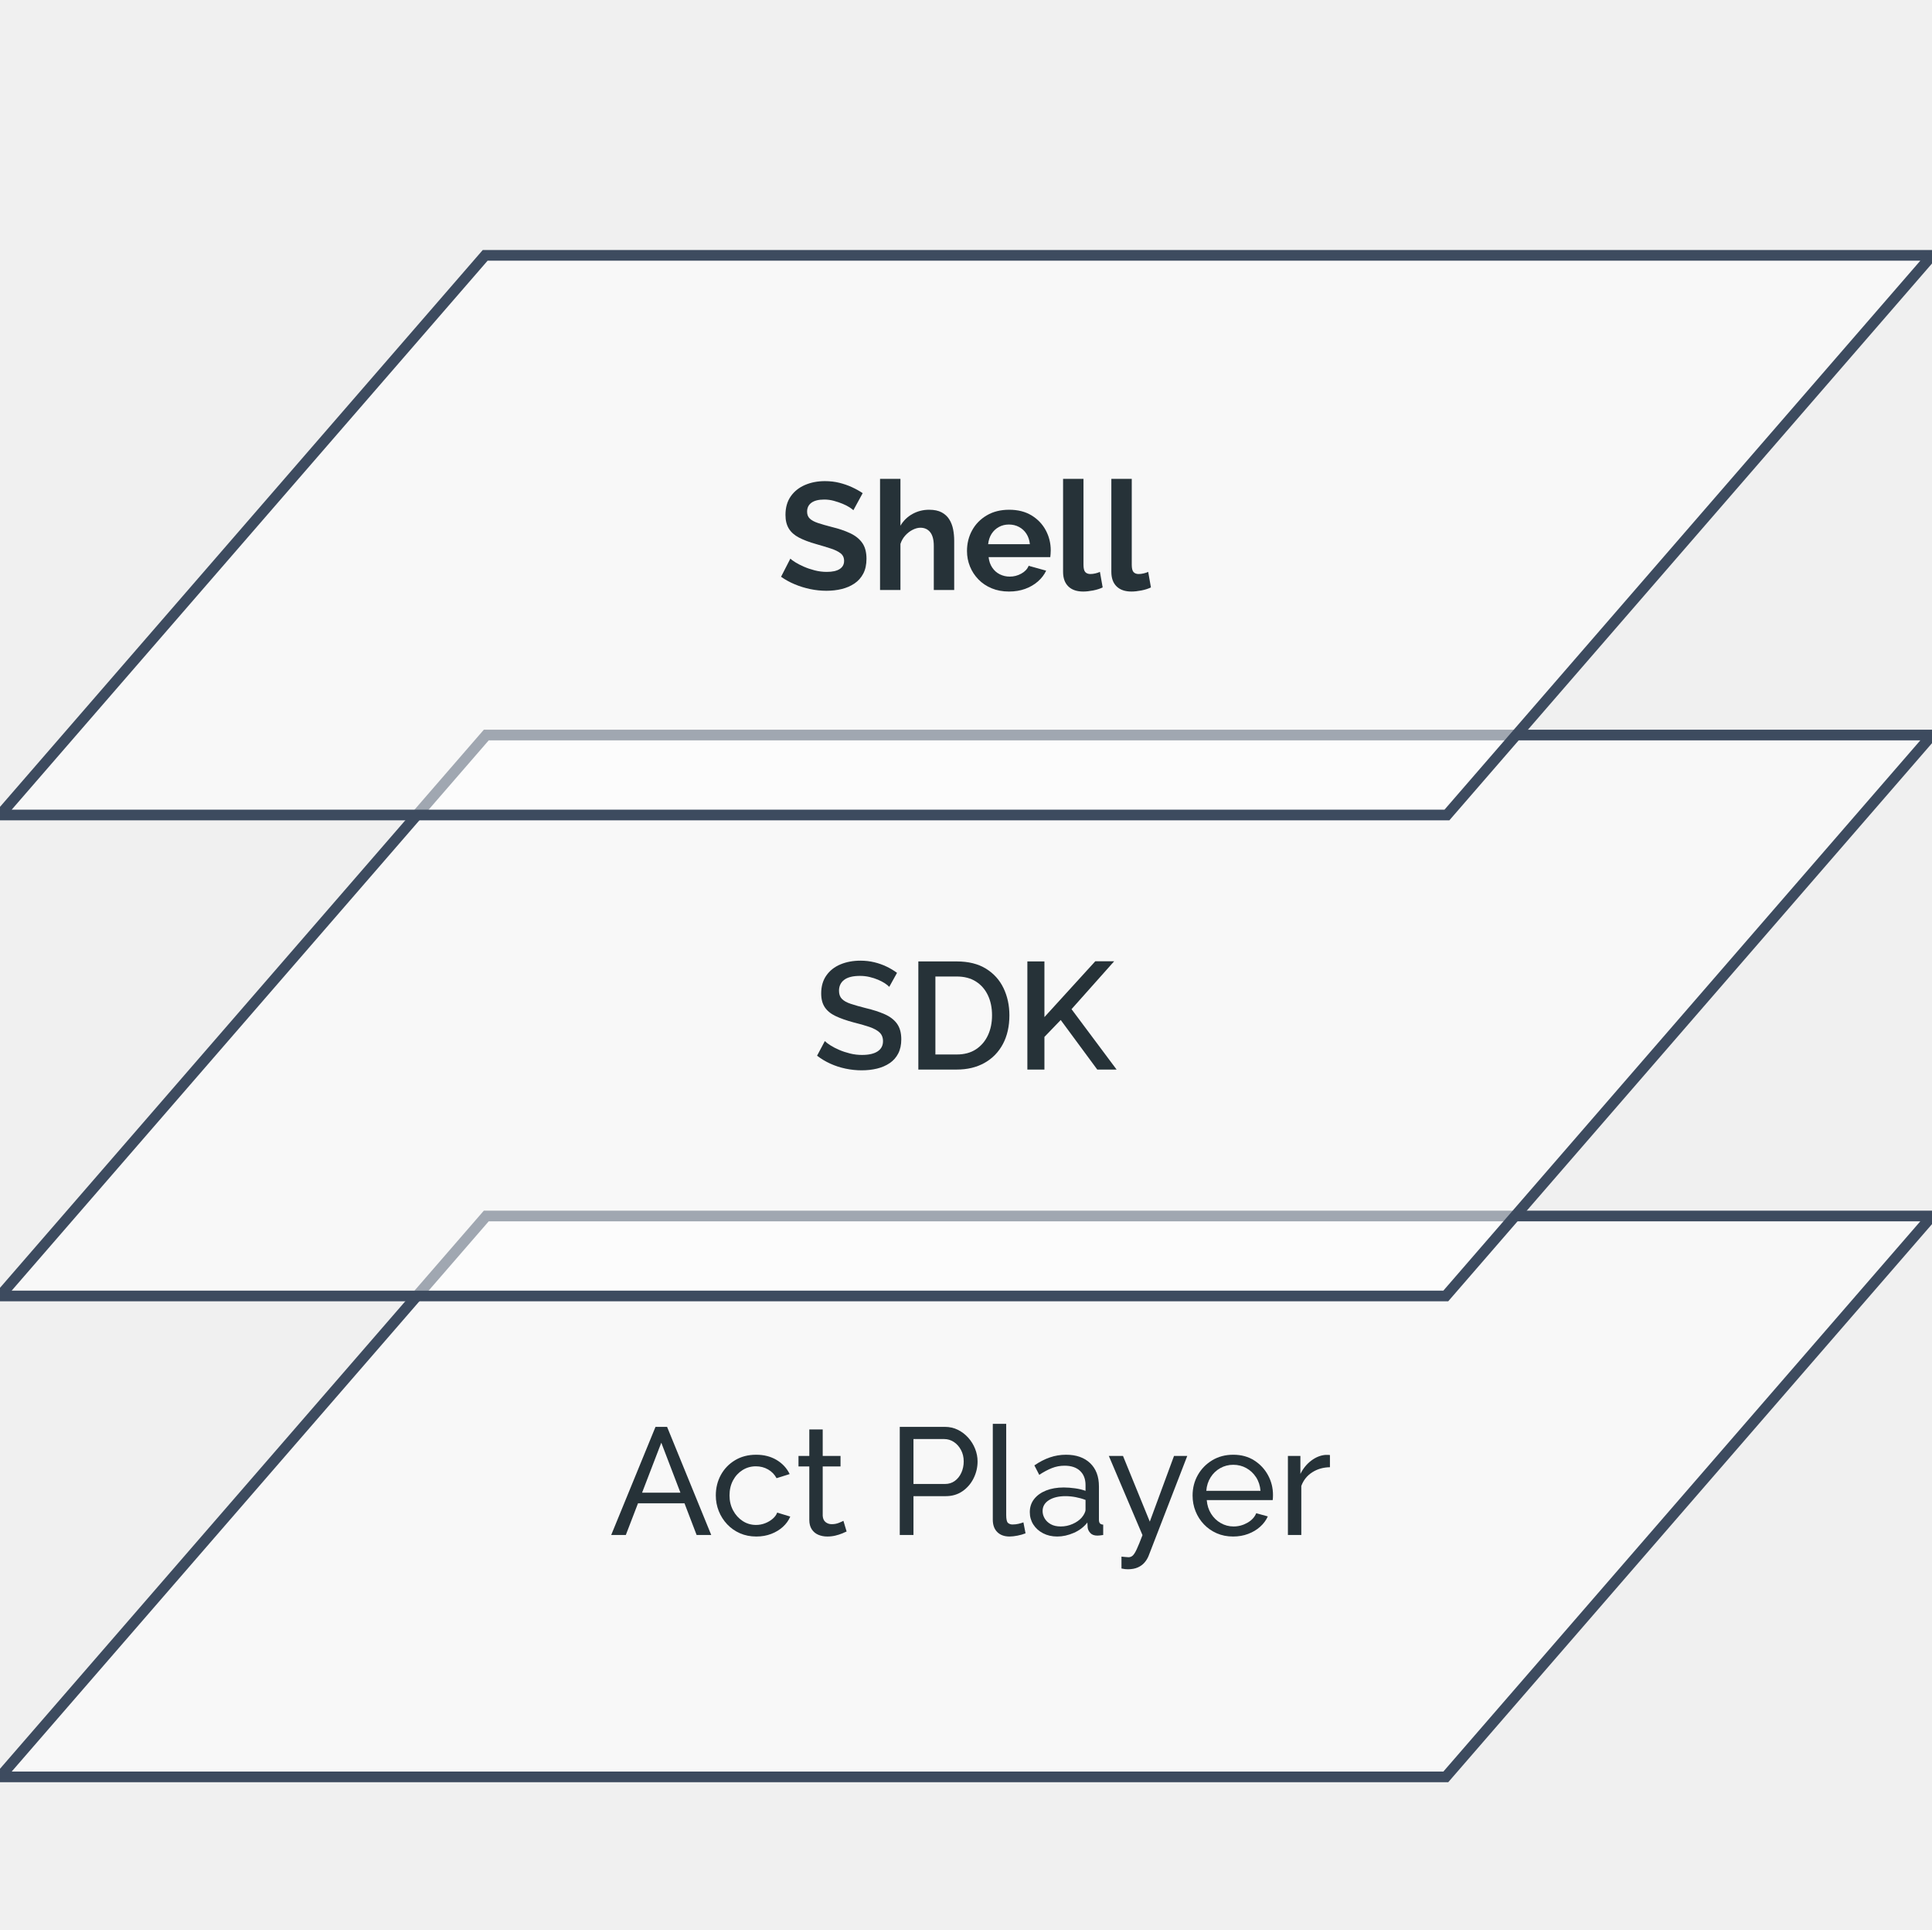
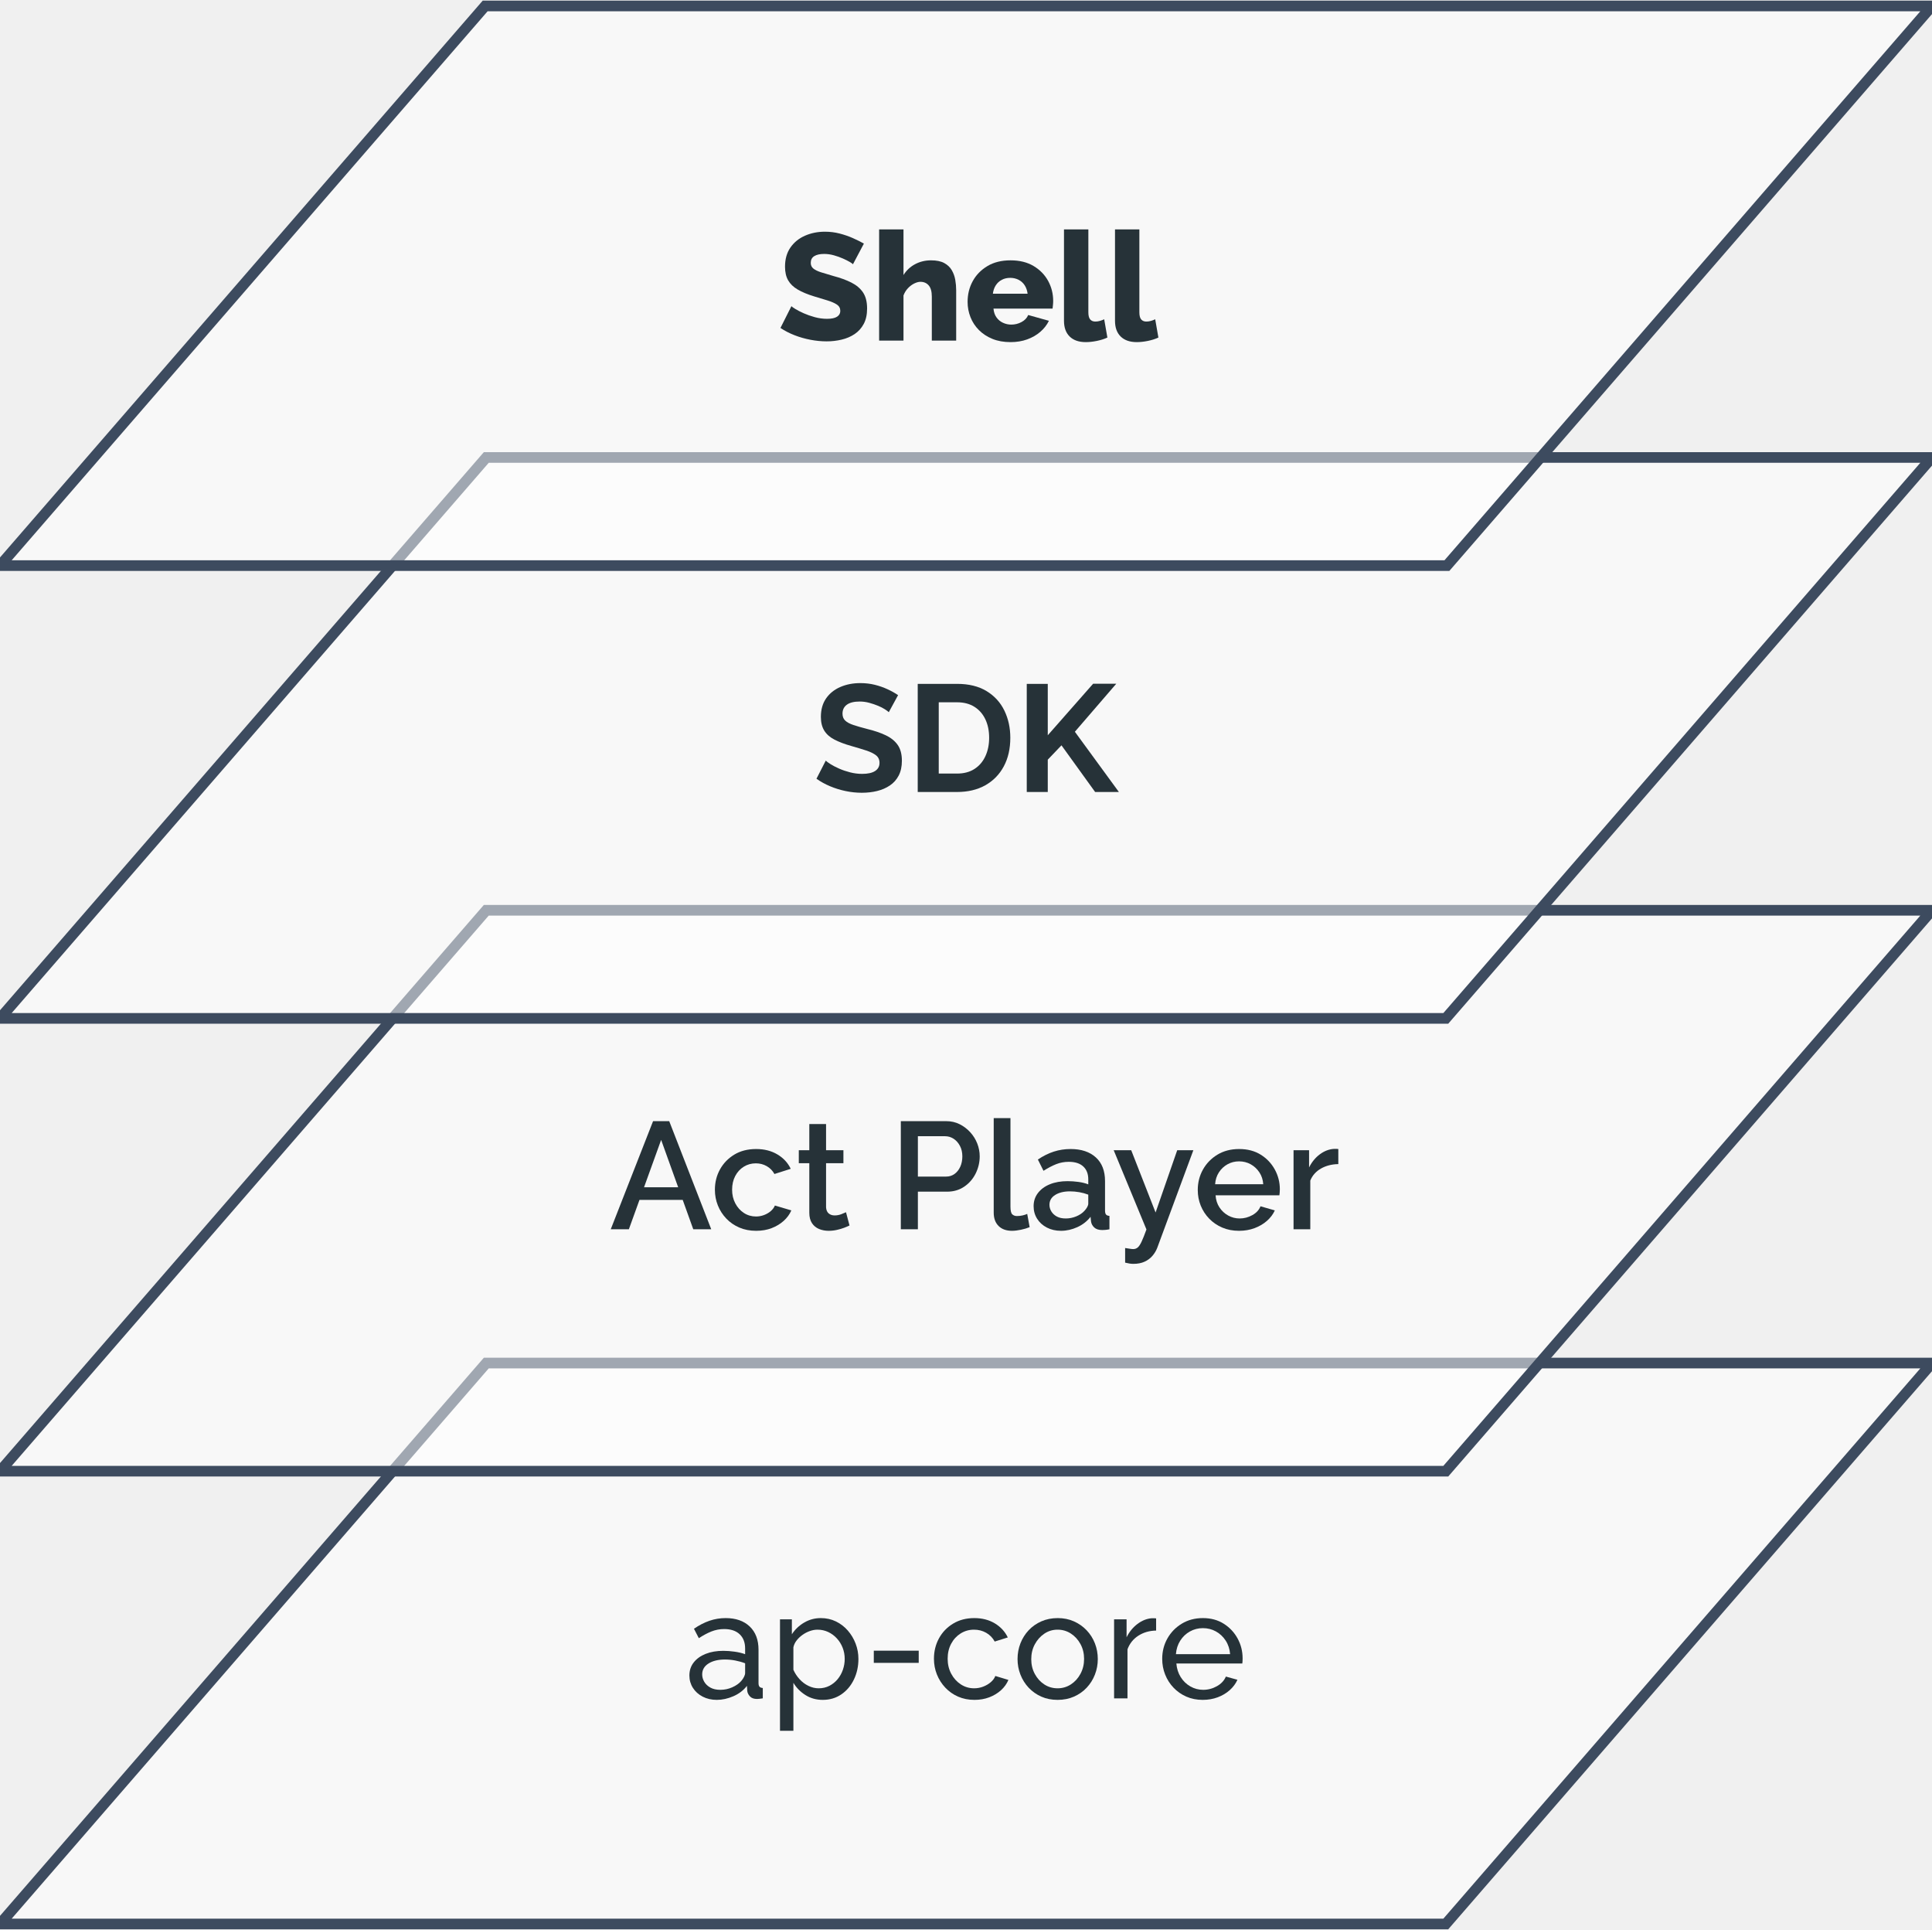
<svg xmlns="http://www.w3.org/2000/svg" width="100%" height="100%" viewBox="0 0 812 811" version="1.1" xml:space="preserve" style="fill-rule:evenodd;clip-rule:evenodd;stroke-miterlimit:8;">
-   <g transform="matrix(1,0,0,1,547.783,359.62)">
-     <g transform="matrix(0.0336985,0,0,0.0336347,-552.366,-297.194)">
-       <path d="M136,20344L6201,13336L24232,13336L18168,20344L136,20344Z" style="fill:white;fill-opacity:0.51;stroke:rgb(61,75,95);stroke-width:133.13px;" />
+   <g transform="matrix(1,0,0,1,547.783,257.31)">
+     <g transform="matrix(1,0,0,1,-5.68434e-13,164.119)">
+       <g transform="matrix(0.0336985,0,0,0.0336347,-552.366,-297.194)">
+         <path d="M136,20344L6201,13336L24232,13336L18168,20344L136,20344Z" style="fill:white;fill-opacity:0.51;stroke:rgb(61,75,95);stroke-width:133.13px;" />
+       </g>
+       <g transform="matrix(1,0,0,1,-585.604,-337.186)">
+         <path d="M327.565,619.84C327.565,617.72 328.173,615.886 329.389,614.338C330.605,612.79 332.28,611.592 334.413,610.744C336.546,609.896 339.021,609.472 341.837,609.472C343.33,609.472 344.909,609.59 346.573,609.824C348.237,610.059 349.709,610.411 350.989,610.88L350.989,608.462C350.989,605.938 350.221,603.95 348.685,602.498C347.149,601.046 344.973,600.32 342.157,600.32C340.322,600.32 338.562,600.651 336.877,601.312C335.192,601.974 333.41,602.923 331.533,604.16L329.485,600.192C331.661,598.699 333.837,597.579 336.013,596.832C338.189,596.086 340.45,595.712 342.797,595.712C347.064,595.712 350.434,596.886 352.909,599.234C355.384,601.582 356.621,604.849 356.621,609.036L356.621,623.058C356.621,623.735 356.76,624.232 357.037,624.549C357.314,624.867 357.773,625.046 358.413,625.088L358.413,629.44C357.858,629.526 357.378,629.59 356.973,629.632C356.568,629.675 356.237,629.696 355.981,629.696C354.658,629.696 353.666,629.334 353.005,628.608C352.344,627.883 351.97,627.115 351.885,626.304L351.757,624.192C350.306,626.07 348.408,627.52 346.061,628.544C343.714,629.568 341.389,630.08 339.085,630.08C336.866,630.08 334.882,629.625 333.133,628.713C331.384,627.801 330.018,626.572 329.037,625.024C328.056,623.476 327.565,621.748 327.565,619.84ZM349.325,622.181C349.837,621.59 350.242,620.988 350.541,620.375C350.84,619.763 350.989,619.245 350.989,618.823L350.989,614.704C349.666,614.198 348.28,613.807 346.829,613.532C345.378,613.258 343.949,613.12 342.541,613.12C339.682,613.12 337.368,613.68 335.597,614.799C333.826,615.919 332.941,617.45 332.941,619.393C332.941,620.449 333.229,621.474 333.805,622.466C334.381,623.459 335.234,624.272 336.365,624.906C337.496,625.54 338.893,625.856 340.557,625.856C342.306,625.856 343.97,625.508 345.549,624.811C347.128,624.114 348.386,623.237 349.325,622.181Z" style="fill:rgb(38,50,56);fill-rule:nonzero;" />
+         <path d="M383.629,630.08C380.898,630.08 378.466,629.403 376.333,628.047C374.2,626.692 372.514,624.977 371.277,622.901L371.277,643.072L365.645,643.072L365.645,596.224L370.637,596.224L370.637,602.509C371.96,600.477 373.688,598.836 375.821,597.586C377.954,596.337 380.28,595.712 382.797,595.712C385.101,595.712 387.213,596.178 389.133,597.11C391.053,598.042 392.717,599.312 394.125,600.921C395.533,602.531 396.632,604.362 397.421,606.416C398.21,608.47 398.605,610.62 398.605,612.864C398.605,615.998 397.976,618.878 396.717,621.504C395.458,624.13 393.698,626.216 391.437,627.762C389.176,629.308 386.573,630.08 383.629,630.08ZM381.901,625.216C383.565,625.216 385.069,624.868 386.413,624.171C387.757,623.475 388.909,622.546 389.869,621.384C390.829,620.223 391.565,618.903 392.077,617.425C392.589,615.947 392.845,614.427 392.845,612.864C392.845,611.218 392.557,609.655 391.981,608.177C391.405,606.699 390.594,605.39 389.549,604.25C388.504,603.11 387.288,602.213 385.901,601.558C384.514,600.904 383.01,600.576 381.389,600.576C380.365,600.576 379.309,600.766 378.221,601.145C377.133,601.525 376.098,602.062 375.117,602.757C374.136,603.453 373.304,604.243 372.621,605.128C371.938,606.014 371.49,606.962 371.277,607.973L371.277,617.438C371.917,618.872 372.77,620.179 373.837,621.359C374.904,622.539 376.141,623.477 377.549,624.173C378.957,624.869 380.408,625.216 381.901,625.216Z" style="fill:rgb(38,50,56);fill-rule:nonzero;" />
+         <rect x="405.069" y="609.408" width="18.88" height="5.12" style="fill:rgb(38,50,56);fill-rule:nonzero;" />
+         <path d="M447.373,630.08C444.856,630.08 442.562,629.625 440.493,628.714C438.424,627.804 436.632,626.544 435.117,624.934C433.602,623.325 432.429,621.483 431.597,619.408C430.765,617.333 430.349,615.131 430.349,612.801C430.349,609.667 431.053,606.809 432.461,604.225C433.869,601.641 435.853,599.577 438.413,598.031C440.973,596.485 443.938,595.712 447.309,595.712C450.594,595.712 453.464,596.448 455.917,597.92C458.37,599.392 460.194,601.366 461.389,603.84L455.885,605.568C455.032,603.99 453.837,602.763 452.301,601.888C450.765,601.014 449.058,600.576 447.181,600.576C445.133,600.576 443.266,601.104 441.581,602.16C439.896,603.216 438.562,604.662 437.581,606.499C436.6,608.336 436.109,610.437 436.109,612.801C436.109,615.124 436.61,617.225 437.613,619.104C438.616,620.983 439.96,622.471 441.645,623.569C443.33,624.667 445.197,625.216 447.245,625.216C448.568,625.216 449.837,624.982 451.053,624.512C452.269,624.043 453.336,623.414 454.253,622.624C455.17,621.835 455.8,620.971 456.141,620.032L461.645,621.696C460.962,623.318 459.928,624.758 458.541,626.016C457.154,627.275 455.512,628.267 453.613,628.992C451.714,629.718 449.634,630.08 447.373,630.08Z" style="fill:rgb(38,50,56);fill-rule:nonzero;" />
+         <path d="M482.317,630.08C479.8,630.08 477.517,629.625 475.469,628.714C473.421,627.804 471.65,626.554 470.157,624.966C468.664,623.378 467.512,621.547 466.701,619.471C465.89,617.396 465.485,615.215 465.485,612.928C465.485,610.599 465.89,608.397 466.701,606.321C467.512,604.246 468.664,602.414 470.157,600.826C471.65,599.238 473.432,597.989 475.501,597.078C477.57,596.168 479.864,595.712 482.381,595.712C484.856,595.712 487.117,596.168 489.165,597.078C491.213,597.989 492.994,599.238 494.509,600.826C496.024,602.414 497.186,604.246 497.997,606.321C498.808,608.397 499.213,610.599 499.213,612.928C499.213,615.215 498.808,617.396 497.997,619.471C497.186,621.547 496.034,623.378 494.541,624.966C493.048,626.554 491.266,627.804 489.197,628.714C487.128,629.625 484.834,630.08 482.317,630.08ZM471.245,612.991C471.245,615.271 471.746,617.341 472.749,619.199C473.752,621.057 475.085,622.525 476.749,623.601C478.413,624.678 480.269,625.216 482.317,625.216C484.365,625.216 486.232,624.667 487.917,623.569C489.602,622.471 490.946,620.983 491.949,619.104C492.952,617.225 493.453,615.145 493.453,612.864C493.453,610.584 492.952,608.515 491.949,606.657C490.946,604.799 489.602,603.321 487.917,602.223C486.232,601.125 484.365,600.576 482.317,600.576C480.269,600.576 478.413,601.136 476.749,602.255C475.085,603.374 473.752,604.862 472.749,606.72C471.746,608.578 471.245,610.669 471.245,612.991Z" style="fill:rgb(38,50,56);fill-rule:nonzero;" />
+         <path d="M523.725,600.96C520.909,601.003 518.424,601.718 516.269,603.104C514.114,604.491 512.589,606.4 511.693,608.832L511.693,629.44L506.061,629.44L506.061,596.224L511.309,596.224L511.309,603.776C512.461,601.472 513.986,599.606 515.885,598.176C517.784,596.747 519.778,595.947 521.869,595.776L522.957,595.776C523.256,595.776 523.512,595.798 523.725,595.84L523.725,600.96Z" style="fill:rgb(38,50,56);fill-rule:nonzero;" />
+         <path d="M543.309,630.08C540.792,630.08 538.498,629.625 536.429,628.714C534.36,627.804 532.568,626.554 531.053,624.966C529.538,623.378 528.365,621.547 527.533,619.471C526.701,617.396 526.285,615.194 526.285,612.864C526.285,609.73 527.01,606.872 528.461,604.288C529.912,601.705 531.928,599.63 534.509,598.063C537.09,596.496 540.045,595.712 543.373,595.712C546.744,595.712 549.677,596.507 552.173,598.096C554.669,599.686 556.61,601.762 557.997,604.326C559.384,606.89 560.077,609.656 560.077,612.623C560.077,613.047 560.066,613.46 560.045,613.862C560.024,614.265 559.992,614.572 559.949,614.784L532.237,614.784C532.408,616.936 533.016,618.844 534.061,620.51C535.106,622.176 536.461,623.484 538.125,624.433C539.789,625.382 541.581,625.856 543.501,625.856C545.549,625.856 547.48,625.344 549.293,624.32C551.106,623.296 552.354,621.952 553.037,620.288L557.901,621.632C557.176,623.254 556.098,624.704 554.669,625.984C553.24,627.264 551.554,628.267 549.613,628.992C547.672,629.718 545.57,630.08 543.309,630.08ZM532.045,610.88L554.829,610.88C554.658,608.73 554.04,606.832 552.973,605.187C551.906,603.542 550.541,602.256 548.877,601.328C547.213,600.4 545.378,599.936 543.373,599.936C541.41,599.936 539.597,600.4 537.933,601.328C536.269,602.256 534.914,603.542 533.869,605.187C532.824,606.832 532.216,608.73 532.045,610.88Z" style="fill:rgb(38,50,56);fill-rule:nonzero;" />
+       </g>
    </g>
-     <g transform="matrix(1,0,0,1,-617.188,-344.023)">
-       <path d="M344.909,584L349.773,584L368.333,629.44L362.189,629.44L357.092,616.128L337.547,616.128L332.429,629.44L326.285,629.44L344.909,584ZM355.378,611.648L347.341,590.656L339.269,611.648L355.378,611.648Z" style="fill:rgb(38,50,56);fill-rule:nonzero;" />
-       <path d="M387.277,630.08C384.76,630.08 382.466,629.625 380.397,628.714C378.328,627.804 376.536,626.544 375.021,624.934C373.506,623.325 372.333,621.483 371.501,619.408C370.669,617.333 370.253,615.131 370.253,612.801C370.253,609.667 370.957,606.809 372.365,604.225C373.773,601.641 375.757,599.577 378.317,598.031C380.877,596.485 383.842,595.712 387.213,595.712C390.498,595.712 393.368,596.448 395.821,597.92C398.274,599.392 400.098,601.366 401.293,603.84L395.789,605.568C394.936,603.99 393.741,602.763 392.205,601.888C390.669,601.014 388.962,600.576 387.085,600.576C385.037,600.576 383.17,601.104 381.485,602.16C379.8,603.216 378.466,604.662 377.485,606.499C376.504,608.336 376.013,610.437 376.013,612.801C376.013,615.124 376.514,617.225 377.517,619.104C378.52,620.983 379.864,622.471 381.549,623.569C383.234,624.667 385.101,625.216 387.149,625.216C388.472,625.216 389.741,624.982 390.957,624.512C392.173,624.043 393.24,623.414 394.157,622.624C395.074,621.835 395.704,620.971 396.045,620.032L401.549,621.696C400.866,623.318 399.832,624.758 398.445,626.016C397.058,627.275 395.416,628.267 393.517,628.992C391.618,629.718 389.538,630.08 387.277,630.08Z" style="fill:rgb(38,50,56);fill-rule:nonzero;" />
-       <path d="M425.229,627.968C424.76,628.182 424.12,628.459 423.309,628.8C422.498,629.142 421.56,629.44 420.493,629.696C419.426,629.952 418.296,630.08 417.101,630.08C415.736,630.08 414.477,629.835 413.325,629.344C412.173,628.854 411.256,628.086 410.573,627.04C409.89,625.995 409.549,624.683 409.549,623.104L409.549,600.64L405.005,600.64L405.005,596.224L409.549,596.224L409.549,585.088L415.181,585.088L415.181,596.224L422.669,596.224L422.669,600.64L415.181,600.64L415.181,621.376C415.266,622.571 415.672,623.456 416.397,624.032C417.122,624.608 417.976,624.896 418.957,624.896C420.066,624.896 421.09,624.704 422.029,624.32C422.968,623.936 423.586,623.659 423.885,623.488L425.229,627.968Z" style="fill:rgb(38,50,56);fill-rule:nonzero;" />
-       <path d="M447.565,629.44L447.565,584L466.509,584C468.514,584 470.349,584.416 472.013,585.248C473.677,586.08 475.128,587.19 476.365,588.576C477.602,589.963 478.562,591.52 479.245,593.248C479.928,594.976 480.269,596.736 480.269,598.528C480.269,601.003 479.714,603.36 478.605,605.6C477.496,607.84 475.938,609.654 473.933,611.04C471.928,612.427 469.581,613.12 466.893,613.12L453.325,613.12L453.325,629.44L447.565,629.44ZM453.325,608L466.573,608C468.152,608 469.528,607.574 470.701,606.72C471.874,605.867 472.792,604.715 473.453,603.264C474.114,601.814 474.445,600.235 474.445,598.528C474.445,596.736 474.061,595.126 473.293,593.696C472.525,592.267 471.522,591.147 470.285,590.336C469.048,589.526 467.682,589.12 466.189,589.12L453.325,589.12L453.325,608Z" style="fill:rgb(38,50,56);fill-rule:nonzero;" />
-       <path d="M486.669,582.72L492.301,582.72L492.301,620.974C492.301,622.817 492.557,623.953 493.069,624.381C493.581,624.81 494.2,625.024 494.925,625.024C495.821,625.024 496.674,624.928 497.485,624.736C498.296,624.544 498.978,624.342 499.533,624.128L500.429,628.736C499.49,629.12 498.381,629.44 497.101,629.696C495.821,629.952 494.69,630.08 493.709,630.08C491.533,630.08 489.816,629.459 488.557,628.217C487.298,626.975 486.669,625.239 486.669,623.011L486.669,582.72Z" style="fill:rgb(38,50,56);fill-rule:nonzero;" />
-       <path d="M502.221,619.84C502.221,617.72 502.829,615.886 504.045,614.338C505.261,612.79 506.936,611.592 509.069,610.744C511.202,609.896 513.677,609.472 516.493,609.472C517.986,609.472 519.565,609.59 521.229,609.824C522.893,610.059 524.365,610.411 525.645,610.88L525.645,608.462C525.645,605.938 524.877,603.95 523.341,602.498C521.805,601.046 519.629,600.32 516.813,600.32C514.978,600.32 513.218,600.651 511.533,601.312C509.848,601.974 508.066,602.923 506.189,604.16L504.141,600.192C506.317,598.699 508.493,597.579 510.669,596.832C512.845,596.086 515.106,595.712 517.453,595.712C521.72,595.712 525.09,596.886 527.565,599.234C530.04,601.582 531.277,604.849 531.277,609.036L531.277,623.058C531.277,623.735 531.416,624.232 531.693,624.549C531.97,624.867 532.429,625.046 533.069,625.088L533.069,629.44C532.514,629.526 532.034,629.59 531.629,629.632C531.224,629.675 530.893,629.696 530.637,629.696C529.314,629.696 528.322,629.334 527.661,628.608C527,627.883 526.626,627.115 526.541,626.304L526.413,624.192C524.962,626.07 523.064,627.52 520.717,628.544C518.37,629.568 516.045,630.08 513.741,630.08C511.522,630.08 509.538,629.625 507.789,628.713C506.04,627.801 504.674,626.572 503.693,625.024C502.712,623.476 502.221,621.748 502.221,619.84ZM523.981,622.181C524.493,621.59 524.898,620.988 525.197,620.375C525.496,619.763 525.645,619.245 525.645,618.823L525.645,614.704C524.322,614.198 522.936,613.807 521.485,613.532C520.034,613.258 518.605,613.12 517.197,613.12C514.338,613.12 512.024,613.68 510.253,614.799C508.482,615.919 507.597,617.45 507.597,619.393C507.597,620.449 507.885,621.474 508.461,622.466C509.037,623.459 509.89,624.272 511.021,624.906C512.152,625.54 513.549,625.856 515.213,625.856C516.962,625.856 518.626,625.508 520.205,624.811C521.784,624.114 523.042,623.237 523.981,622.181Z" style="fill:rgb(38,50,56);fill-rule:nonzero;" />
-       <path d="M540.749,638.528C541.304,638.571 541.858,638.624 542.413,638.688C542.968,638.752 543.394,638.784 543.693,638.784C544.376,638.784 544.973,638.551 545.485,638.084C545.997,637.617 546.562,636.716 547.181,635.38C547.8,634.045 548.6,632.084 549.581,629.497L535.437,596.224L541.389,596.224L552.653,623.824L562.829,596.224L568.397,596.224L552.141,638.229C551.757,639.207 551.192,640.132 550.445,641.003C549.698,641.874 548.749,642.565 547.597,643.075C546.445,643.585 545.058,643.84 543.437,643.84C543.053,643.84 542.658,643.819 542.253,643.776C541.848,643.734 541.346,643.648 540.749,643.52L540.749,638.528Z" style="fill:rgb(38,50,56);fill-rule:nonzero;" />
-       <path d="M587.661,630.08C585.144,630.08 582.85,629.625 580.781,628.714C578.712,627.804 576.92,626.554 575.405,624.966C573.89,623.378 572.717,621.547 571.885,619.471C571.053,617.396 570.637,615.194 570.637,612.864C570.637,609.73 571.362,606.872 572.813,604.288C574.264,601.705 576.28,599.63 578.861,598.063C581.442,596.496 584.397,595.712 587.725,595.712C591.096,595.712 594.029,596.507 596.525,598.096C599.021,599.686 600.962,601.762 602.349,604.326C603.736,606.89 604.429,609.656 604.429,612.623C604.429,613.047 604.418,613.46 604.397,613.862C604.376,614.265 604.344,614.572 604.301,614.784L576.589,614.784C576.76,616.936 577.368,618.844 578.413,620.51C579.458,622.176 580.813,623.484 582.477,624.433C584.141,625.382 585.933,625.856 587.853,625.856C589.901,625.856 591.832,625.344 593.645,624.32C595.458,623.296 596.706,621.952 597.389,620.288L602.253,621.632C601.528,623.254 600.45,624.704 599.021,625.984C597.592,627.264 595.906,628.267 593.965,628.992C592.024,629.718 589.922,630.08 587.661,630.08ZM576.397,610.88L599.181,610.88C599.01,608.73 598.392,606.832 597.325,605.187C596.258,603.542 594.893,602.256 593.229,601.328C591.565,600.4 589.73,599.936 587.725,599.936C585.762,599.936 583.949,600.4 582.285,601.328C580.621,602.256 579.266,603.542 578.221,605.187C577.176,606.832 576.568,608.73 576.397,610.88Z" style="fill:rgb(38,50,56);fill-rule:nonzero;" />
-       <path d="M628.365,600.96C625.549,601.003 623.064,601.718 620.909,603.104C618.754,604.491 617.229,606.4 616.333,608.832L616.333,629.44L610.701,629.44L610.701,596.224L615.949,596.224L615.949,603.776C617.101,601.472 618.626,599.606 620.525,598.176C622.424,596.747 624.418,595.947 626.509,595.776L627.597,595.776C627.896,595.776 628.152,595.798 628.365,595.84L628.365,600.96Z" style="fill:rgb(38,50,56);fill-rule:nonzero;" />
+     <g transform="matrix(1,0,0,1,-5.68434e-13,-26.1565)">
+       <g transform="matrix(0.0336985,0,0,0.0336347,-552.366,-297.194)">
+         <path d="M136,20344L6201,13336L24232,13336L18168,20344L136,20344Z" style="fill:white;fill-opacity:0.51;stroke:rgb(61,75,95);stroke-width:133.13px;" />
+       </g>
+       <g transform="matrix(1,0,0,1,-617.188,-344.023)">
+         <path d="M343.885,584L350.669,584L368.333,629.44L360.781,629.44L356.341,617.088L338.17,617.088L333.709,629.44L326.093,629.44L343.885,584ZM354.432,611.776L347.277,591.872L340.089,611.776L354.432,611.776Z" style="fill:rgb(38,50,56);fill-rule:nonzero;" />
+         <path d="M387.213,630.08C384.61,630.08 382.253,629.626 380.141,628.717C378.029,627.808 376.205,626.55 374.669,624.944C373.133,623.338 371.949,621.499 371.117,619.427C370.285,617.356 369.869,615.158 369.869,612.833C369.869,609.705 370.584,606.851 372.013,604.272C373.442,601.694 375.448,599.622 378.029,598.058C380.61,596.494 383.672,595.712 387.213,595.712C390.626,595.712 393.602,596.47 396.141,597.984C398.68,599.499 400.546,601.515 401.741,604.032L394.893,606.208C394.125,604.8 393.048,603.702 391.661,602.912C390.274,602.123 388.749,601.728 387.085,601.728C385.208,601.728 383.512,602.202 381.997,603.148C380.482,604.094 379.288,605.398 378.413,607.06C377.538,608.722 377.101,610.646 377.101,612.833C377.101,614.937 377.549,616.84 378.445,618.543C379.341,620.247 380.546,621.593 382.061,622.581C383.576,623.57 385.272,624.064 387.149,624.064C388.301,624.064 389.421,623.862 390.509,623.456C391.597,623.051 392.546,622.496 393.357,621.792C394.168,621.088 394.744,620.31 395.085,619.456L401.997,621.504C401.272,623.168 400.194,624.64 398.765,625.92C397.336,627.2 395.65,628.214 393.709,628.96C391.768,629.707 389.602,630.08 387.213,630.08Z" style="fill:rgb(38,50,56);fill-rule:nonzero;" />
+         <path d="M426.445,627.84C425.848,628.139 425.101,628.459 424.205,628.8C423.309,629.142 422.296,629.44 421.165,629.696C420.034,629.952 418.872,630.08 417.677,630.08C416.226,630.08 414.882,629.826 413.645,629.316C412.408,628.806 411.416,627.989 410.669,626.863C409.922,625.737 409.549,624.282 409.549,622.498L409.549,601.664L405.133,601.664L405.133,596.224L409.549,596.224L409.549,585.216L416.589,585.216L416.589,596.224L423.885,596.224L423.885,601.664L416.589,601.664L416.589,620.244C416.674,621.39 417.048,622.238 417.709,622.789C418.37,623.341 419.192,623.616 420.173,623.616C421.154,623.616 422.093,623.446 422.989,623.104C423.885,622.763 424.546,622.486 424.973,622.272L426.445,627.84Z" style="fill:rgb(38,50,56);fill-rule:nonzero;" />
+         <path d="M448.013,629.44L448.013,584L467.085,584C469.133,584 471.01,584.427 472.717,585.28C474.424,586.134 475.917,587.264 477.197,588.672C478.477,590.08 479.458,591.659 480.141,593.408C480.824,595.158 481.165,596.95 481.165,598.784C481.165,601.302 480.6,603.702 479.469,605.984C478.338,608.267 476.738,610.112 474.669,611.52C472.6,612.928 470.2,613.632 467.469,613.632L455.181,613.632L455.181,629.44L448.013,629.44ZM455.181,607.296L467.021,607.296C468.386,607.296 469.581,606.923 470.605,606.176C471.629,605.43 472.429,604.416 473.005,603.136C473.581,601.856 473.869,600.406 473.869,598.784C473.869,597.12 473.528,595.648 472.845,594.368C472.162,593.088 471.277,592.096 470.189,591.392C469.101,590.688 467.917,590.336 466.637,590.336L455.181,590.336L455.181,607.296Z" style="fill:rgb(38,50,56);fill-rule:nonzero;" />
+         <path d="M487.053,582.72L494.093,582.72L494.093,619.892C494.093,621.604 494.349,622.696 494.861,623.166C495.373,623.637 496.013,623.872 496.781,623.872C497.634,623.872 498.434,623.787 499.181,623.616C499.928,623.446 500.578,623.232 501.133,622.976L502.157,628.544C501.133,628.971 499.917,629.334 498.509,629.632C497.101,629.931 495.842,630.08 494.733,630.08C492.344,630.08 490.466,629.407 489.101,628.059C487.736,626.711 487.053,624.839 487.053,622.443L487.053,582.72Z" style="fill:rgb(38,50,56);fill-rule:nonzero;" />
+         <path d="M503.821,619.743C503.821,617.629 504.429,615.78 505.645,614.194C506.861,612.609 508.536,611.383 510.669,610.516C512.802,609.65 515.277,609.216 518.093,609.216C519.586,609.216 521.112,609.323 522.669,609.536C524.226,609.75 525.602,610.091 526.797,610.56L526.797,608.46C526.797,606.15 526.093,604.343 524.685,603.041C523.277,601.739 521.25,601.088 518.605,601.088C516.728,601.088 514.957,601.419 513.293,602.08C511.629,602.742 509.858,603.67 507.981,604.864L505.613,600.128C507.832,598.635 510.061,597.526 512.301,596.8C514.541,596.075 516.898,595.712 519.373,595.712C523.853,595.712 527.384,596.883 529.965,599.224C532.546,601.566 533.837,604.888 533.837,609.19L533.837,621.53C533.837,622.332 533.976,622.901 534.253,623.239C534.53,623.577 535.01,623.766 535.693,623.808L535.693,629.44C535.053,629.568 534.477,629.654 533.965,629.696C533.453,629.739 533.026,629.76 532.685,629.76C531.192,629.76 530.061,629.398 529.293,628.672C528.525,627.947 528.077,627.094 527.949,626.112L527.757,624.192C526.306,626.07 524.45,627.52 522.189,628.544C519.928,629.568 517.645,630.08 515.341,630.08C513.122,630.08 511.138,629.626 509.389,628.717C507.64,627.808 506.274,626.571 505.293,625.007C504.312,623.443 503.821,621.688 503.821,619.743ZM525.133,621.749C525.645,621.204 526.05,620.659 526.349,620.113C526.648,619.567 526.797,619.085 526.797,618.665L526.797,614.889C525.602,614.427 524.344,614.081 523.021,613.85C521.698,613.62 520.397,613.504 519.117,613.504C516.557,613.504 514.477,614.008 512.877,615.015C511.277,616.022 510.477,617.407 510.477,619.169C510.477,620.134 510.744,621.057 511.277,621.938C511.81,622.82 512.578,623.533 513.581,624.078C514.584,624.624 515.832,624.896 517.325,624.896C518.861,624.896 520.333,624.603 521.741,624.015C523.149,623.428 524.28,622.673 525.133,621.749Z" style="fill:rgb(38,50,56);fill-rule:nonzero;" />
+         <path d="M542.285,637.312C542.925,637.398 543.554,637.494 544.173,637.6C544.792,637.707 545.293,637.76 545.677,637.76C546.402,637.76 547.032,637.538 547.565,637.093C548.098,636.648 548.642,635.834 549.197,634.65C549.752,633.467 550.434,631.756 551.245,629.516L537.485,596.224L544.845,596.224L555.085,622.386L564.173,596.224L570.957,596.224L555.789,637.218C555.32,638.449 554.637,639.584 553.741,640.624C552.845,641.664 551.736,642.481 550.413,643.076C549.09,643.671 547.533,643.968 545.741,643.968C545.229,643.968 544.696,643.926 544.141,643.84C543.586,643.755 542.968,643.627 542.285,643.456L542.285,637.312Z" style="fill:rgb(38,50,56);fill-rule:nonzero;" />
+         <path d="M590.157,630.08C587.554,630.08 585.197,629.625 583.085,628.714C580.973,627.804 579.149,626.554 577.613,624.966C576.077,623.378 574.893,621.557 574.061,619.503C573.229,617.449 572.813,615.258 572.813,612.928C572.813,609.806 573.538,606.947 574.989,604.352C576.44,601.757 578.466,599.668 581.069,598.086C583.672,596.504 586.722,595.712 590.221,595.712C593.72,595.712 596.738,596.505 599.277,598.089C601.816,599.673 603.789,601.754 605.197,604.331C606.605,606.909 607.309,609.676 607.309,612.633C607.309,613.141 607.288,613.616 607.245,614.059C607.202,614.503 607.16,614.872 607.117,615.168L580.301,615.168C580.429,617.106 580.973,618.801 581.933,620.253C582.893,621.706 584.12,622.843 585.613,623.664C587.106,624.486 588.706,624.896 590.413,624.896C592.29,624.896 594.072,624.427 595.757,623.488C597.442,622.55 598.584,621.312 599.181,619.776L605.197,621.504C604.472,623.126 603.373,624.587 601.901,625.888C600.429,627.19 598.69,628.214 596.685,628.96C594.68,629.707 592.504,630.08 590.157,630.08ZM580.109,610.496L600.333,610.496C600.205,608.614 599.661,606.951 598.701,605.508C597.741,604.065 596.525,602.936 595.053,602.12C593.581,601.304 591.949,600.896 590.157,600.896C588.408,600.896 586.797,601.304 585.325,602.12C583.853,602.936 582.648,604.065 581.709,605.508C580.77,606.951 580.237,608.614 580.109,610.496Z" style="fill:rgb(38,50,56);fill-rule:nonzero;" />
+         <path d="M631.885,602.048C629.154,602.091 626.733,602.71 624.621,603.904C622.509,605.099 621.005,606.784 620.109,608.96L620.109,629.44L613.069,629.44L613.069,596.224L619.597,596.224L619.597,603.456C620.749,601.152 622.264,599.307 624.141,597.92C626.018,596.534 628.002,595.776 630.093,595.648L631.149,595.648C631.426,595.648 631.672,595.67 631.885,595.712L631.885,602.048Z" style="fill:rgb(38,50,56);fill-rule:nonzero;" />
+       </g>
    </g>
-     <g transform="matrix(0.0336985,0,0,0.0336347,-552.366,-275.963)">
-       <path d="M136,13704L6201,6696L24232,6696L18168,13704L136,13704Z" style="fill:white;fill-opacity:0.51;stroke:rgb(61,75,95);stroke-width:133.13px;" />
+     <g transform="matrix(1,0,0,1,-5.68434e-13,-14.3282)">
+       <g transform="matrix(0.0336985,0,0,0.0336347,-552.366,-275.963)">
+         <path d="M136,13704L6201,6696L24232,6696L18168,13704L136,13704Z" style="fill:white;fill-opacity:0.51;stroke:rgb(61,75,95);stroke-width:133.13px;" />
+       </g>
+       <g transform="matrix(1,0,0,1,-531.684,-539.609)">
+         <path d="M357.453,595.904C357.154,595.606 356.61,595.2 355.821,594.688C355.032,594.176 354.072,593.686 352.941,593.216C351.81,592.747 350.584,592.331 349.261,591.968C347.938,591.606 346.594,591.424 345.229,591.424C342.84,591.424 341.037,591.87 339.821,592.762C338.605,593.654 337.997,594.906 337.997,596.518C337.997,597.75 338.381,598.726 339.149,599.448C339.917,600.17 341.069,600.785 342.605,601.295C344.141,601.805 346.061,602.356 348.365,602.95C351.352,603.672 353.944,604.553 356.141,605.593C358.338,606.633 360.024,607.992 361.197,609.669C362.37,611.346 362.957,613.564 362.957,616.323C362.957,618.743 362.509,620.813 361.613,622.532C360.717,624.252 359.48,625.642 357.901,626.703C356.322,627.765 354.53,628.54 352.525,629.028C350.52,629.516 348.386,629.76 346.125,629.76C343.864,629.76 341.602,629.526 339.341,629.056C337.08,628.587 334.904,627.915 332.813,627.04C330.722,626.166 328.802,625.11 327.053,623.872L330.957,616.256C331.341,616.64 332.024,617.142 333.005,617.76C333.986,618.379 335.181,618.998 336.589,619.616C337.997,620.235 339.533,620.758 341.197,621.184C342.861,621.611 344.546,621.824 346.253,621.824C348.642,621.824 350.456,621.424 351.693,620.622C352.93,619.82 353.549,618.681 353.549,617.204C353.549,615.845 353.058,614.783 352.077,614.018C351.096,613.253 349.73,612.584 347.981,612.01C346.232,611.436 344.162,610.81 341.773,610.13C338.914,609.323 336.525,608.42 334.605,607.421C332.685,606.423 331.256,605.159 330.317,603.629C329.378,602.1 328.909,600.188 328.909,597.893C328.909,594.791 329.645,592.189 331.117,590.086C332.589,587.983 334.584,586.39 337.101,585.306C339.618,584.222 342.413,583.68 345.485,583.68C347.618,583.68 349.634,583.915 351.533,584.384C353.432,584.854 355.213,585.472 356.877,586.24C358.541,587.008 360.034,587.84 361.357,588.736L357.453,595.904Z" style="fill:rgb(38,50,56);fill-rule:nonzero;" />
+         <path d="M369.613,629.44L369.613,584L386.125,584C391.074,584 395.213,585.014 398.541,587.04C401.869,589.067 404.365,591.798 406.029,595.232C407.693,598.667 408.525,602.475 408.525,606.656C408.525,611.264 407.608,615.275 405.773,618.688C403.938,622.102 401.346,624.747 397.997,626.624C394.648,628.502 390.69,629.44 386.125,629.44L369.613,629.44ZM399.629,606.656C399.629,603.712 399.096,601.12 398.029,598.88C396.962,596.64 395.426,594.891 393.421,593.632C391.416,592.374 388.984,591.744 386.125,591.744L378.445,591.744L378.445,621.696L386.125,621.696C389.026,621.696 391.48,621.046 393.485,619.744C395.49,618.443 397.016,616.651 398.061,614.368C399.106,612.086 399.629,609.515 399.629,606.656Z" style="fill:rgb(38,50,56);fill-rule:nonzero;" />
+         <path d="M415.437,629.44L415.437,584L424.269,584L424.269,605.598L443.341,583.936L453.069,583.936L435.661,604.124L454.157,629.44L444.173,629.44L430.029,609.828L424.269,615.853L424.269,629.44L415.437,629.44Z" style="fill:rgb(38,50,56);fill-rule:nonzero;" />
+       </g>
    </g>
-     <g transform="matrix(1,0,0,1,-531.684,-539.609)">
-       <path d="M357.645,594.688C357.218,594.219 356.6,593.718 355.789,593.184C354.978,592.651 354.018,592.15 352.909,591.68C351.8,591.211 350.605,590.827 349.325,590.528C348.045,590.23 346.722,590.08 345.357,590.08C342.37,590.08 340.152,590.633 338.701,591.739C337.25,592.845 336.525,594.376 336.525,596.332C336.525,597.778 336.93,598.916 337.741,599.745C338.552,600.575 339.789,601.266 341.453,601.818C343.117,602.371 345.208,602.966 347.725,603.604C350.797,604.328 353.464,605.189 355.725,606.188C357.986,607.188 359.714,608.517 360.909,610.175C362.104,611.834 362.701,614.024 362.701,616.746C362.701,619.043 362.274,621.021 361.421,622.679C360.568,624.338 359.373,625.688 357.837,626.73C356.301,627.772 354.53,628.538 352.525,629.027C350.52,629.516 348.365,629.76 346.061,629.76C343.8,629.76 341.549,629.526 339.309,629.056C337.069,628.587 334.936,627.894 332.909,626.976C330.882,626.059 329.016,624.939 327.309,623.616L330.573,617.472C331.128,618.027 331.928,618.635 332.973,619.296C334.018,619.958 335.234,620.587 336.621,621.184C338.008,621.782 339.522,622.283 341.165,622.688C342.808,623.094 344.482,623.296 346.189,623.296C349.048,623.296 351.234,622.798 352.749,621.801C354.264,620.805 355.021,619.373 355.021,617.506C355.021,615.974 354.53,614.751 353.549,613.836C352.568,612.922 351.138,612.145 349.261,611.507C347.384,610.869 345.144,610.23 342.541,609.592C339.554,608.784 337.058,607.902 335.053,606.944C333.048,605.987 331.544,604.753 330.541,603.242C329.538,601.732 329.037,599.806 329.037,597.466C329.037,594.488 329.762,591.967 331.213,589.903C332.664,587.839 334.637,586.286 337.133,585.244C339.629,584.202 342.434,583.68 345.549,583.68C347.597,583.68 349.538,583.904 351.373,584.352C353.208,584.8 354.925,585.408 356.525,586.176C358.125,586.944 359.586,587.819 360.909,588.8L357.645,594.688Z" style="fill:rgb(38,50,56);fill-rule:nonzero;" />
-       <path d="M369.869,629.44L369.869,584L385.997,584C390.904,584 395,585.014 398.285,587.04C401.57,589.067 404.034,591.798 405.677,595.232C407.32,598.667 408.141,602.475 408.141,606.656C408.141,611.264 407.234,615.275 405.421,618.688C403.608,622.102 401.037,624.747 397.709,626.624C394.381,628.502 390.477,629.44 385.997,629.44L369.869,629.44ZM400.845,606.656C400.845,603.456 400.258,600.63 399.085,598.176C397.912,595.723 396.226,593.803 394.029,592.416C391.832,591.03 389.154,590.336 385.997,590.336L377.037,590.336L377.037,623.104L385.997,623.104C389.197,623.104 391.896,622.379 394.093,620.928C396.29,619.478 397.965,617.515 399.117,615.04C400.269,612.566 400.845,609.771 400.845,606.656Z" style="fill:rgb(38,50,56);fill-rule:nonzero;" />
-       <path d="M415.693,629.44L415.693,584L422.861,584L422.861,607.393L444.237,583.936L452.173,583.936L434.253,604.06L453.197,629.44L445.069,629.44L429.709,608.611L422.861,615.725L422.861,629.44L415.693,629.44Z" style="fill:rgb(38,50,56);fill-rule:nonzero;" />
-     </g>
-     <g transform="matrix(0.0336985,0,0,0.0336347,-552.366,-254.194)">
-       <path d="M136,7048L6187,56L24232,56L18182,7048L136,7048Z" style="fill:white;fill-opacity:0.51;stroke:rgb(61,75,95);stroke-width:133.13px;" />
-     </g>
-     <g transform="matrix(1,0,0,1,-546.564,-741.124)">
-       <path d="M357.453,595.904C357.154,595.606 356.61,595.2 355.821,594.688C355.032,594.176 354.072,593.686 352.941,593.216C351.81,592.747 350.584,592.331 349.261,591.968C347.938,591.606 346.594,591.424 345.229,591.424C342.84,591.424 341.037,591.87 339.821,592.762C338.605,593.654 337.997,594.906 337.997,596.518C337.997,597.75 338.381,598.726 339.149,599.448C339.917,600.17 341.069,600.785 342.605,601.295C344.141,601.805 346.061,602.356 348.365,602.95C351.352,603.672 353.944,604.553 356.141,605.593C358.338,606.633 360.024,607.992 361.197,609.669C362.37,611.346 362.957,613.564 362.957,616.323C362.957,618.743 362.509,620.813 361.613,622.532C360.717,624.252 359.48,625.642 357.901,626.703C356.322,627.765 354.53,628.54 352.525,629.028C350.52,629.516 348.386,629.76 346.125,629.76C343.864,629.76 341.602,629.526 339.341,629.056C337.08,628.587 334.904,627.915 332.813,627.04C330.722,626.166 328.802,625.11 327.053,623.872L330.957,616.256C331.341,616.64 332.024,617.142 333.005,617.76C333.986,618.379 335.181,618.998 336.589,619.616C337.997,620.235 339.533,620.758 341.197,621.184C342.861,621.611 344.546,621.824 346.253,621.824C348.642,621.824 350.456,621.424 351.693,620.622C352.93,619.82 353.549,618.681 353.549,617.204C353.549,615.845 353.058,614.783 352.077,614.018C351.096,613.253 349.73,612.584 347.981,612.01C346.232,611.436 344.162,610.81 341.773,610.13C338.914,609.323 336.525,608.42 334.605,607.421C332.685,606.423 331.256,605.159 330.317,603.629C329.378,602.1 328.909,600.188 328.909,597.893C328.909,594.791 329.645,592.189 331.117,590.086C332.589,587.983 334.584,586.39 337.101,585.306C339.618,584.222 342.413,583.68 345.485,583.68C347.618,583.68 349.634,583.915 351.533,584.384C353.432,584.854 355.213,585.472 356.877,586.24C358.541,587.008 360.034,587.84 361.357,588.736L357.453,595.904Z" style="fill:rgb(38,50,56);fill-rule:nonzero;" />
-       <path d="M399.821,629.44L391.245,629.44L391.245,610.896C391.245,608.331 390.744,606.418 389.741,605.156C388.738,603.895 387.362,603.264 385.613,603.264C384.589,603.264 383.501,603.556 382.349,604.139C381.197,604.723 380.162,605.525 379.245,606.545C378.328,607.566 377.656,608.743 377.229,610.076L377.229,629.44L368.653,629.44L368.653,582.72L377.229,582.72L377.229,602.42C378.466,600.311 380.152,598.666 382.285,597.484C384.418,596.303 386.744,595.712 389.261,595.712C391.437,595.712 393.208,596.082 394.573,596.82C395.938,597.558 397.005,598.55 397.773,599.794C398.541,601.038 399.074,602.43 399.373,603.97C399.672,605.51 399.821,607.103 399.821,608.748L399.821,629.44Z" style="fill:rgb(38,50,56);fill-rule:nonzero;" />
-       <path d="M422.861,630.08C420.173,630.08 417.741,629.627 415.565,628.72C413.389,627.813 411.533,626.568 409.997,624.986C408.461,623.404 407.277,621.589 406.445,619.543C405.613,617.497 405.197,615.334 405.197,613.056C405.197,609.892 405.912,607.001 407.341,604.384C408.77,601.768 410.818,599.668 413.485,598.086C416.152,596.504 419.298,595.712 422.925,595.712C426.594,595.712 429.73,596.505 432.333,598.089C434.936,599.674 436.93,601.766 438.317,604.365C439.704,606.964 440.397,609.764 440.397,612.764C440.397,613.271 440.376,613.789 440.333,614.317C440.29,614.845 440.248,615.278 440.205,615.616L414.285,615.616C414.456,617.284 414.957,618.743 415.789,619.993C416.621,621.244 417.688,622.193 418.989,622.839C420.29,623.485 421.688,623.808 423.181,623.808C424.888,623.808 426.498,623.392 428.013,622.56C429.528,621.728 430.562,620.63 431.117,619.264L438.477,621.312C437.666,623.019 436.504,624.534 434.989,625.856C433.474,627.179 431.693,628.214 429.645,628.96C427.597,629.707 425.336,630.08 422.861,630.08ZM414.093,610.176L431.629,610.176C431.458,608.508 430.978,607.059 430.189,605.829C429.4,604.599 428.365,603.64 427.085,602.952C425.805,602.264 424.376,601.92 422.797,601.92C421.261,601.92 419.864,602.264 418.605,602.952C417.346,603.64 416.322,604.599 415.533,605.829C414.744,607.059 414.264,608.508 414.093,610.176Z" style="fill:rgb(38,50,56);fill-rule:nonzero;" />
-       <path d="M445.581,582.72L454.157,582.72L454.157,618.803C454.157,620.345 454.413,621.383 454.925,621.918C455.437,622.453 456.141,622.72 457.037,622.72C457.72,622.72 458.424,622.635 459.149,622.464C459.874,622.294 460.514,622.08 461.069,621.824L462.221,628.352C461.069,628.907 459.725,629.334 458.189,629.632C456.653,629.931 455.266,630.08 454.029,630.08C451.341,630.08 449.261,629.364 447.789,627.93C446.317,626.497 445.581,624.454 445.581,621.802L445.581,582.72Z" style="fill:rgb(38,50,56);fill-rule:nonzero;" />
-       <path d="M465.869,582.72L474.445,582.72L474.445,618.803C474.445,620.345 474.701,621.383 475.213,621.918C475.725,622.453 476.429,622.72 477.325,622.72C478.008,622.72 478.712,622.635 479.437,622.464C480.162,622.294 480.802,622.08 481.357,621.824L482.509,628.352C481.357,628.907 480.013,629.334 478.477,629.632C476.941,629.931 475.554,630.08 474.317,630.08C471.629,630.08 469.549,629.364 468.077,627.93C466.605,626.497 465.869,624.454 465.869,621.802L465.869,582.72Z" style="fill:rgb(38,50,56);fill-rule:nonzero;" />
+     <g transform="matrix(1,0,0,1,-5.68434e-13,-2.5)">
+       <g transform="matrix(0.0336985,0,0,0.0336347,-552.366,-254.194)">
+         <path d="M136,7048L6187,56L24232,56L18182,7048L136,7048Z" style="fill:white;fill-opacity:0.51;stroke:rgb(61,75,95);stroke-width:133.13px;" />
+       </g>
+       <g transform="matrix(1,0,0,1,-546.564,-741.124)">
+         <path d="M357.261,597.376C357.133,597.163 356.685,596.832 355.917,596.384C355.149,595.936 354.189,595.456 353.037,594.944C351.885,594.432 350.626,593.984 349.261,593.6C347.896,593.216 346.53,593.024 345.165,593.024C343.373,593.024 341.986,593.332 341.005,593.946C340.024,594.56 339.533,595.503 339.533,596.774C339.533,597.791 339.906,598.596 340.653,599.189C341.4,599.783 342.477,600.302 343.885,600.747C345.293,601.192 347.021,601.711 349.069,602.303C351.97,603.066 354.488,603.988 356.621,605.068C358.754,606.149 360.386,607.537 361.517,609.231C362.648,610.926 363.213,613.172 363.213,615.968C363.213,618.511 362.744,620.662 361.805,622.42C360.866,624.178 359.597,625.598 357.997,626.678C356.397,627.758 354.573,628.542 352.525,629.029C350.477,629.517 348.365,629.76 346.189,629.76C343.97,629.76 341.698,629.536 339.373,629.088C337.048,628.64 334.818,628 332.685,627.168C330.552,626.336 328.589,625.323 326.797,624.128L331.405,614.976C331.576,615.19 332.13,615.584 333.069,616.16C334.008,616.736 335.17,617.334 336.557,617.952C337.944,618.571 339.49,619.115 341.197,619.584C342.904,620.054 344.632,620.288 346.381,620.288C348.258,620.288 349.656,619.996 350.573,619.411C351.49,618.827 351.949,618.012 351.949,616.967C351.949,615.822 351.469,614.931 350.509,614.294C349.549,613.658 348.248,613.085 346.605,612.576C344.962,612.067 343.074,611.494 340.941,610.857C338.168,610.009 335.874,609.054 334.061,607.993C332.248,606.933 330.904,605.639 330.029,604.111C329.154,602.583 328.717,600.674 328.717,598.382C328.717,595.2 329.474,592.517 330.989,590.331C332.504,588.146 334.541,586.491 337.101,585.367C339.661,584.243 342.456,583.68 345.485,583.68C347.618,583.68 349.677,583.936 351.661,584.448C353.645,584.96 355.501,585.6 357.229,586.368C358.957,587.136 360.504,587.904 361.869,588.672L357.261,597.376Z" style="fill:rgb(38,50,56);fill-rule:nonzero;" />
+         <path d="M400.653,629.44L390.413,629.44L390.413,610.943C390.413,608.812 389.976,607.245 389.101,606.241C388.226,605.238 387.064,604.736 385.613,604.736C384.845,604.736 383.981,604.973 383.021,605.445C382.061,605.917 381.176,606.584 380.365,607.446C379.554,608.308 378.936,609.314 378.509,610.464L378.509,629.44L368.269,629.44L368.269,582.72L378.509,582.72L378.509,601.89C379.746,599.915 381.378,598.392 383.405,597.32C385.432,596.248 387.661,595.712 390.093,595.712C392.397,595.712 394.242,596.091 395.629,596.847C397.016,597.604 398.072,598.602 398.797,599.842C399.522,601.082 400.013,602.437 400.269,603.908C400.525,605.379 400.653,606.829 400.653,608.258L400.653,629.44Z" style="fill:rgb(38,50,56);fill-rule:nonzero;" />
+         <path d="M423.501,630.08C420.642,630.08 418.104,629.627 415.885,628.72C413.666,627.813 411.778,626.579 410.221,625.018C408.664,623.457 407.48,621.653 406.669,619.607C405.858,617.561 405.453,615.42 405.453,613.184C405.453,610 406.168,607.098 407.597,604.479C409.026,601.861 411.085,599.745 413.773,598.132C416.461,596.519 419.704,595.712 423.501,595.712C427.298,595.712 430.53,596.51 433.197,598.106C435.864,599.702 437.901,601.792 439.309,604.375C440.717,606.959 441.421,609.763 441.421,612.787C441.421,613.375 441.389,613.953 441.325,614.52C441.261,615.087 441.208,615.58 441.165,616L416.333,616C416.461,617.452 416.877,618.676 417.581,619.671C418.285,620.667 419.192,621.424 420.301,621.942C421.41,622.461 422.584,622.72 423.821,622.72C425.357,622.72 426.797,622.358 428.141,621.632C429.485,620.907 430.413,619.926 430.925,618.688L439.629,621.12C438.776,622.87 437.57,624.416 436.013,625.76C434.456,627.104 432.621,628.16 430.509,628.928C428.397,629.696 426.061,630.08 423.501,630.08ZM416.077,609.728L430.669,609.728C430.498,608.385 430.093,607.215 429.453,606.217C428.813,605.22 427.96,604.447 426.893,603.897C425.826,603.347 424.653,603.072 423.373,603.072C422.05,603.072 420.866,603.347 419.821,603.897C418.776,604.447 417.933,605.22 417.293,606.217C416.653,607.215 416.248,608.385 416.077,609.728Z" style="fill:rgb(38,50,56);fill-rule:nonzero;" />
+         <path d="M445.965,582.72L456.205,582.72L456.205,617.53C456.205,618.94 456.461,619.945 456.973,620.543C457.485,621.141 458.21,621.44 459.149,621.44C459.789,621.44 460.44,621.344 461.101,621.152C461.762,620.96 462.349,620.736 462.861,620.48L464.205,628.16C462.925,628.758 461.453,629.227 459.789,629.568C458.125,629.91 456.568,630.08 455.117,630.08C452.216,630.08 449.965,629.301 448.365,627.741C446.765,626.182 445.965,623.971 445.965,621.108L445.965,582.72Z" style="fill:rgb(38,50,56);fill-rule:nonzero;" />
+         <path d="M467.405,582.72L477.645,582.72L477.645,617.53C477.645,618.94 477.901,619.945 478.413,620.543C478.925,621.141 479.65,621.44 480.589,621.44C481.229,621.44 481.88,621.344 482.541,621.152C483.202,620.96 483.789,620.736 484.301,620.48L485.645,628.16C484.365,628.758 482.893,629.227 481.229,629.568C479.565,629.91 478.008,630.08 476.557,630.08C473.656,630.08 471.405,629.301 469.805,627.741C468.205,626.182 467.405,623.971 467.405,621.108L467.405,582.72Z" style="fill:rgb(38,50,56);fill-rule:nonzero;" />
+       </g>
    </g>
  </g>
</svg>
